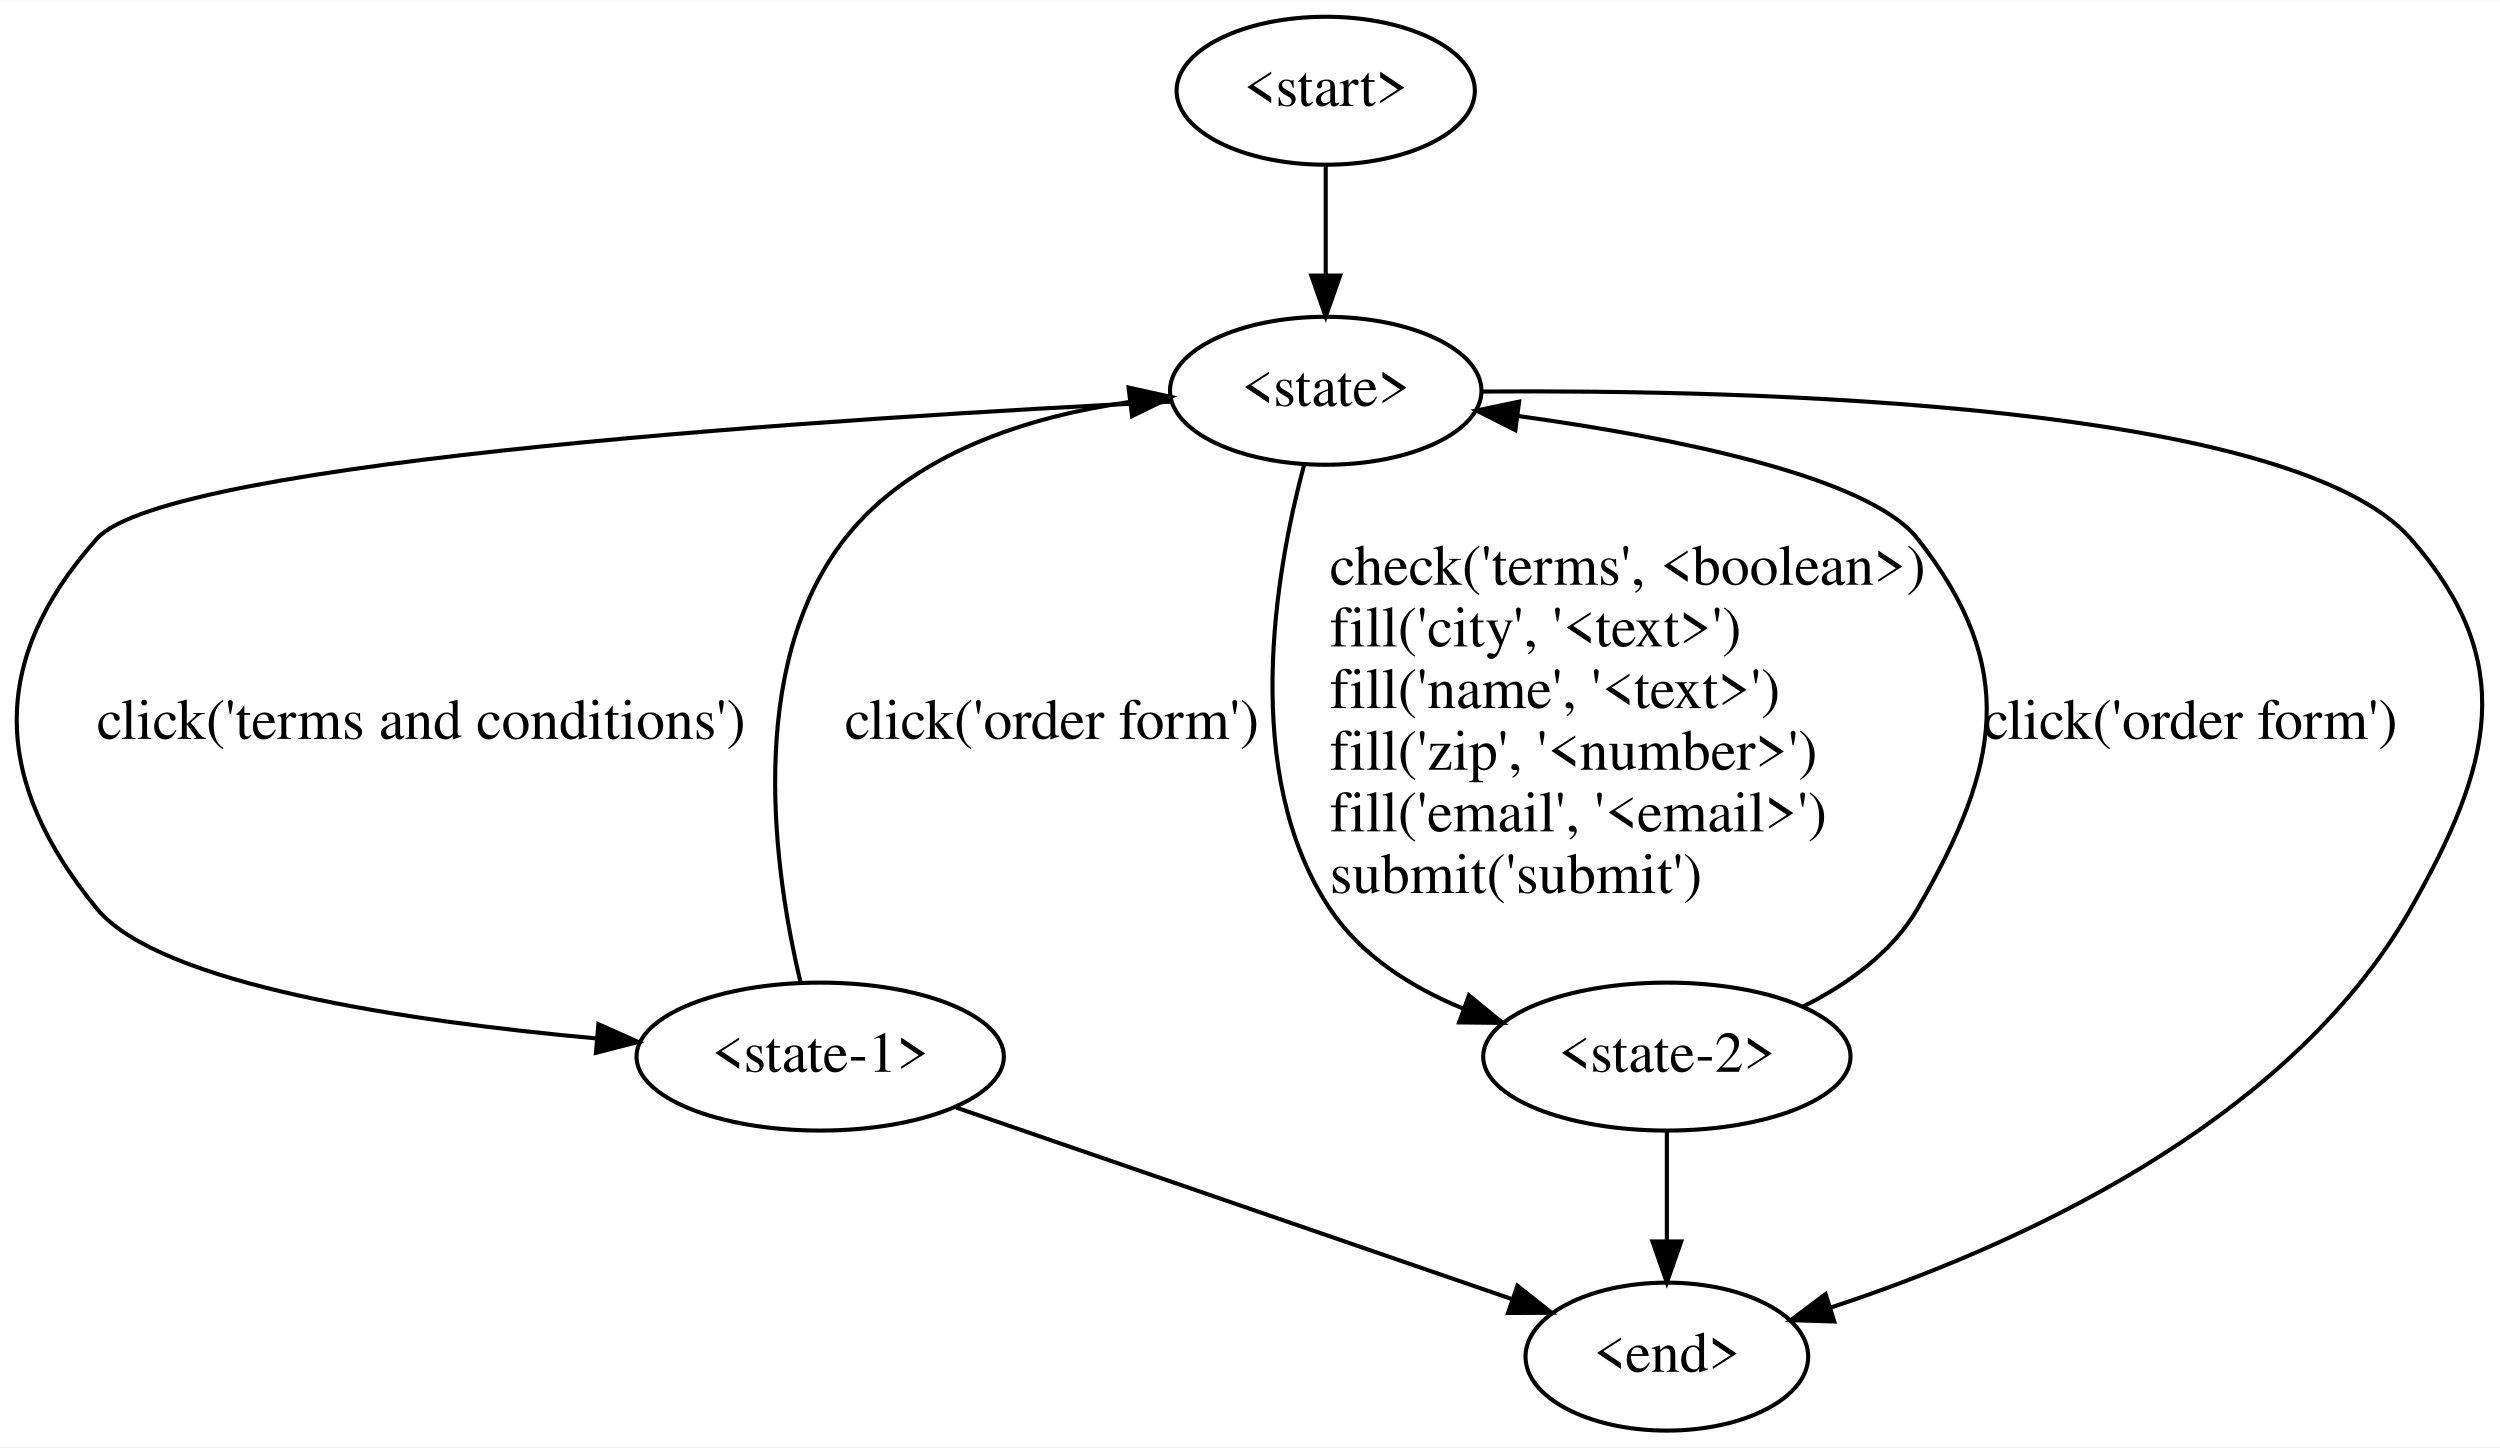
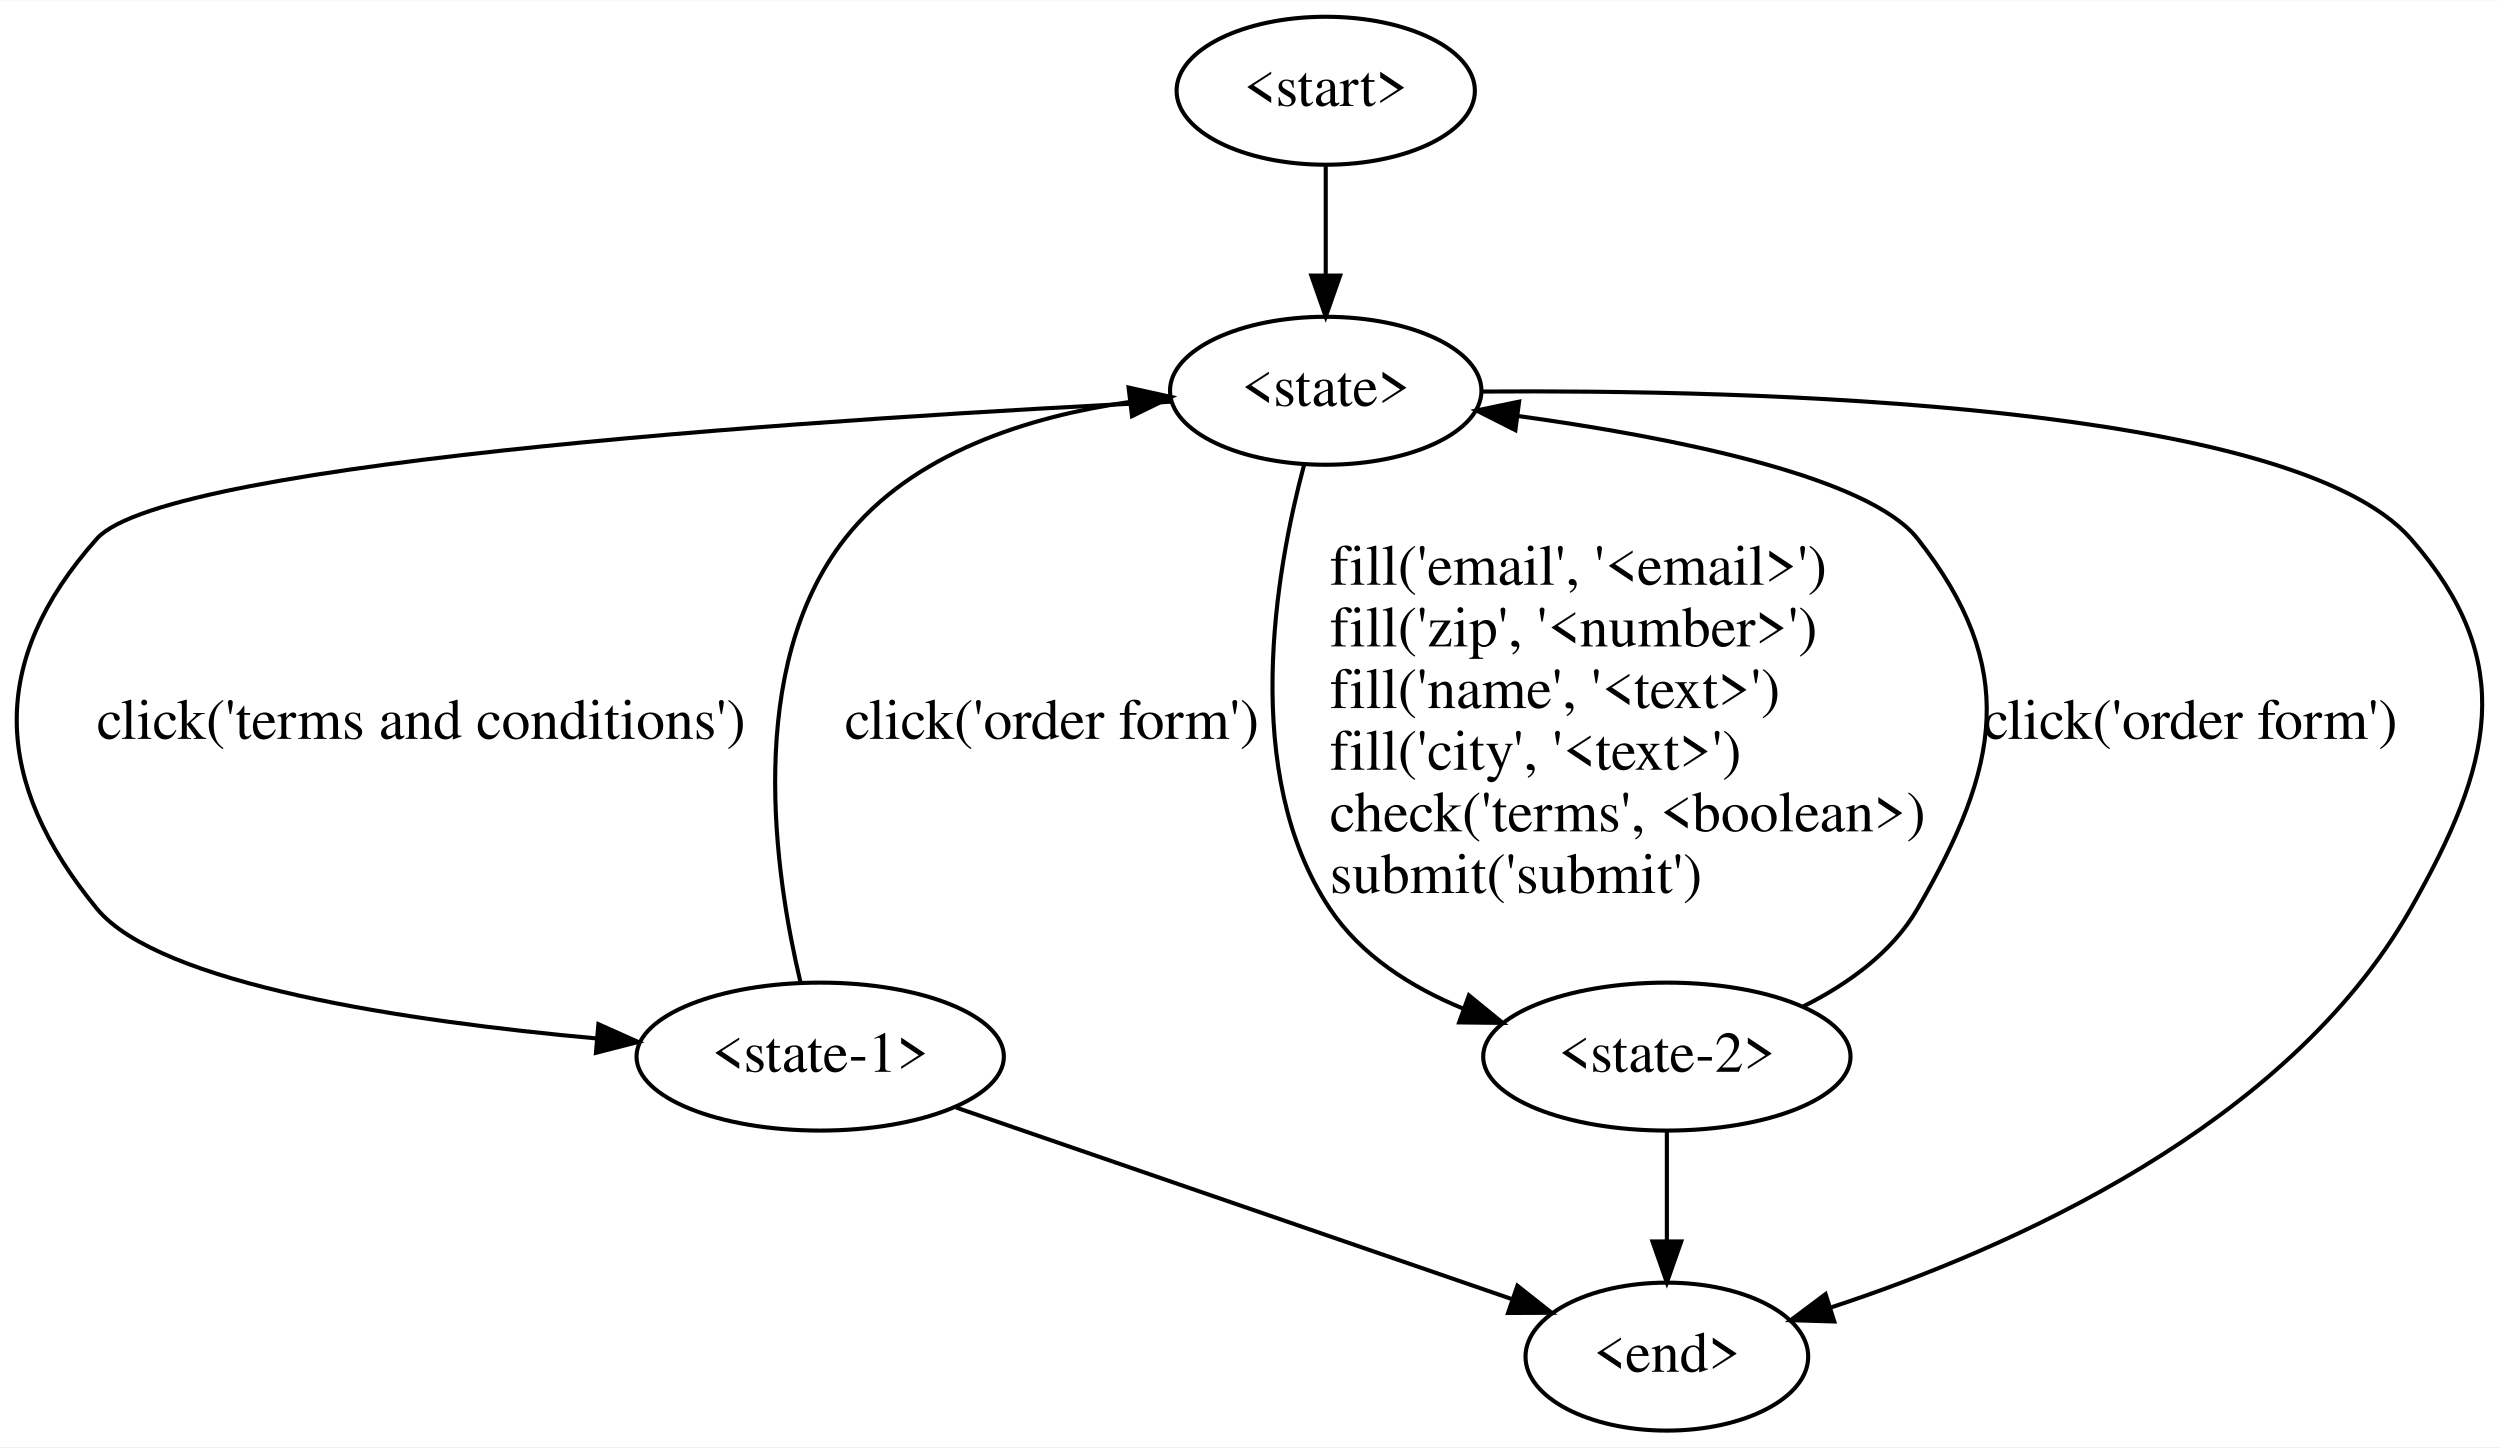
<svg xmlns="http://www.w3.org/2000/svg" width="608pt" height="352pt" viewBox="0.00 0.00 608.27 352.00">
  <g id="graph0" class="graph" transform="scale(1 1) rotate(0) translate(4 348)">
    <polygon fill="white" stroke="transparent" points="-4,4 -4,-348 604.27,-348 604.27,4 -4,4" />
    <g id="node1" class="node">
      <ellipse fill="none" stroke="black" cx="318.56" cy="-326" rx="36.29" ry="18" />
      <text text-anchor="middle" x="318.56" y="-322.3" font-family="Times,serif" font-size="14.00">&lt;start&gt;</text>
    </g>
    <g id="node2" class="node">
      <ellipse fill="none" stroke="black" cx="318.56" cy="-253" rx="37.89" ry="18" />
      <text text-anchor="middle" x="318.56" y="-249.3" font-family="Times,serif" font-size="14.00">&lt;state&gt;</text>
    </g>
    <g id="edge1" class="edge">
      <path fill="none" stroke="black" d="M318.56,-307.81C318.56,-299.79 318.56,-290.05 318.56,-281.07" />
      <polygon fill="black" stroke="black" points="322.06,-281.03 318.56,-271.03 315.06,-281.03 322.06,-281.03" />
    </g>
    <g id="node3" class="node">
      <ellipse fill="none" stroke="black" cx="195.56" cy="-91" rx="44.69" ry="18" />
      <text text-anchor="middle" x="195.56" y="-87.3" font-family="Times,serif" font-size="14.00">&lt;state-1&gt;</text>
    </g>
    <g id="edge2" class="edge">
      <path fill="none" stroke="black" d="M281.26,-250.36C204.94,-246.62 36.69,-236.25 19.56,-217 -7.03,-187.12 -5.81,-157.92 19.56,-127 34.77,-108.47 95.27,-99.57 141.13,-95.42" />
      <polygon fill="black" stroke="black" points="141.59,-98.89 151.26,-94.56 141,-91.92 141.59,-98.89" />
      <text text-anchor="start" x="19.56" y="-168.3" font-family="Times,serif" font-size="14.00">click('terms and conditions')</text>
    </g>
    <g id="node4" class="node">
      <ellipse fill="none" stroke="black" cx="401.56" cy="-91" rx="44.69" ry="18" />
      <text text-anchor="middle" x="401.56" y="-87.3" font-family="Times,serif" font-size="14.00">&lt;state-2&gt;</text>
    </g>
    <g id="edge3" class="edge">
      <path fill="none" stroke="black" d="M313.28,-234.94C306.4,-209.18 297.66,-159.87 319.56,-127 327.15,-115.61 339.29,-107.91 351.92,-102.71" />
      <polygon fill="black" stroke="black" points="353.4,-105.9 361.61,-99.2 351.02,-99.32 353.4,-105.9" />
-       <text text-anchor="start" x="319.56" y="-205.8" font-family="Times,serif" font-size="14.00">check('terms', &lt;boolean&gt;)</text>
-       <text text-anchor="start" x="319.56" y="-190.8" font-family="Times,serif" font-size="14.00">fill('city', '&lt;text&gt;')</text>
+       <text text-anchor="start" x="319.56" y="-205.8" font-family="Times,serif" font-size="14.00">fill('email', '&lt;email&gt;')</text>
+       <text text-anchor="start" x="319.56" y="-190.8" font-family="Times,serif" font-size="14.00">fill('zip', '&lt;number&gt;')</text>
      <text text-anchor="start" x="319.56" y="-175.8" font-family="Times,serif" font-size="14.00">fill('name', '&lt;text&gt;')</text>
-       <text text-anchor="start" x="319.56" y="-160.8" font-family="Times,serif" font-size="14.00">fill('zip', '&lt;number&gt;')</text>
-       <text text-anchor="start" x="319.56" y="-145.8" font-family="Times,serif" font-size="14.00">fill('email', '&lt;email&gt;')</text>
+       <text text-anchor="start" x="319.56" y="-160.8" font-family="Times,serif" font-size="14.00">fill('city', '&lt;text&gt;')</text>
+       <text text-anchor="start" x="319.56" y="-145.8" font-family="Times,serif" font-size="14.00">check('terms', &lt;boolean&gt;)</text>
      <text text-anchor="start" x="319.56" y="-130.8" font-family="Times,serif" font-size="14.00">submit('submit')</text>
    </g>
    <g id="node5" class="node">
      <ellipse fill="none" stroke="black" cx="401.56" cy="-18" rx="34.39" ry="18" />
      <text text-anchor="middle" x="401.56" y="-14.3" font-family="Times,serif" font-size="14.00">&lt;end&gt;</text>
    </g>
    <g id="edge4" class="edge">
      <path fill="none" stroke="black" d="M356.39,-252.81C422.22,-253.31 553.62,-250.04 582.56,-217 608.92,-186.91 602.31,-161.78 582.56,-127 552.47,-74.01 484.94,-44.26 441.41,-29.94" />
      <polygon fill="black" stroke="black" points="442.29,-26.55 431.7,-26.87 440.18,-33.22 442.29,-26.55" />
    </g>
    <g id="edge5" class="edge">
      <path fill="none" stroke="black" d="M190.77,-109.06C184.52,-135.27 177.06,-185.69 201.56,-217 217.93,-237.91 246.28,-246.74 270.98,-250.3" />
      <polygon fill="black" stroke="black" points="270.6,-253.78 280.94,-251.49 271.43,-246.83 270.6,-253.78" />
      <text text-anchor="start" x="201.56" y="-168.3" font-family="Times,serif" font-size="14.00">click('order form')</text>
    </g>
    <g id="edge6" class="edge">
      <path fill="none" stroke="black" d="M228.66,-78.59C265.51,-65.89 324.98,-45.4 363.67,-32.06" />
      <polygon fill="black" stroke="black" points="365.2,-35.24 373.51,-28.67 362.92,-28.62 365.2,-35.24" />
    </g>
    <g id="edge7" class="edge">
      <path fill="none" stroke="black" d="M434.77,-103.22C445.58,-108.63 456.38,-116.33 462.56,-127 482.61,-161.61 487.28,-185.55 462.56,-217 450.57,-232.25 402.73,-241.68 365.44,-246.85" />
      <polygon fill="black" stroke="black" points="364.7,-243.42 355.24,-248.2 365.61,-250.36 364.7,-243.42" />
      <text text-anchor="start" x="478.56" y="-168.3" font-family="Times,serif" font-size="14.00">click('order form')</text>
    </g>
    <g id="edge8" class="edge">
      <path fill="none" stroke="black" d="M401.56,-72.81C401.56,-64.79 401.56,-55.05 401.56,-46.07" />
      <polygon fill="black" stroke="black" points="405.06,-46.03 401.56,-36.03 398.06,-46.03 405.06,-46.03" />
    </g>
  </g>
</svg>
